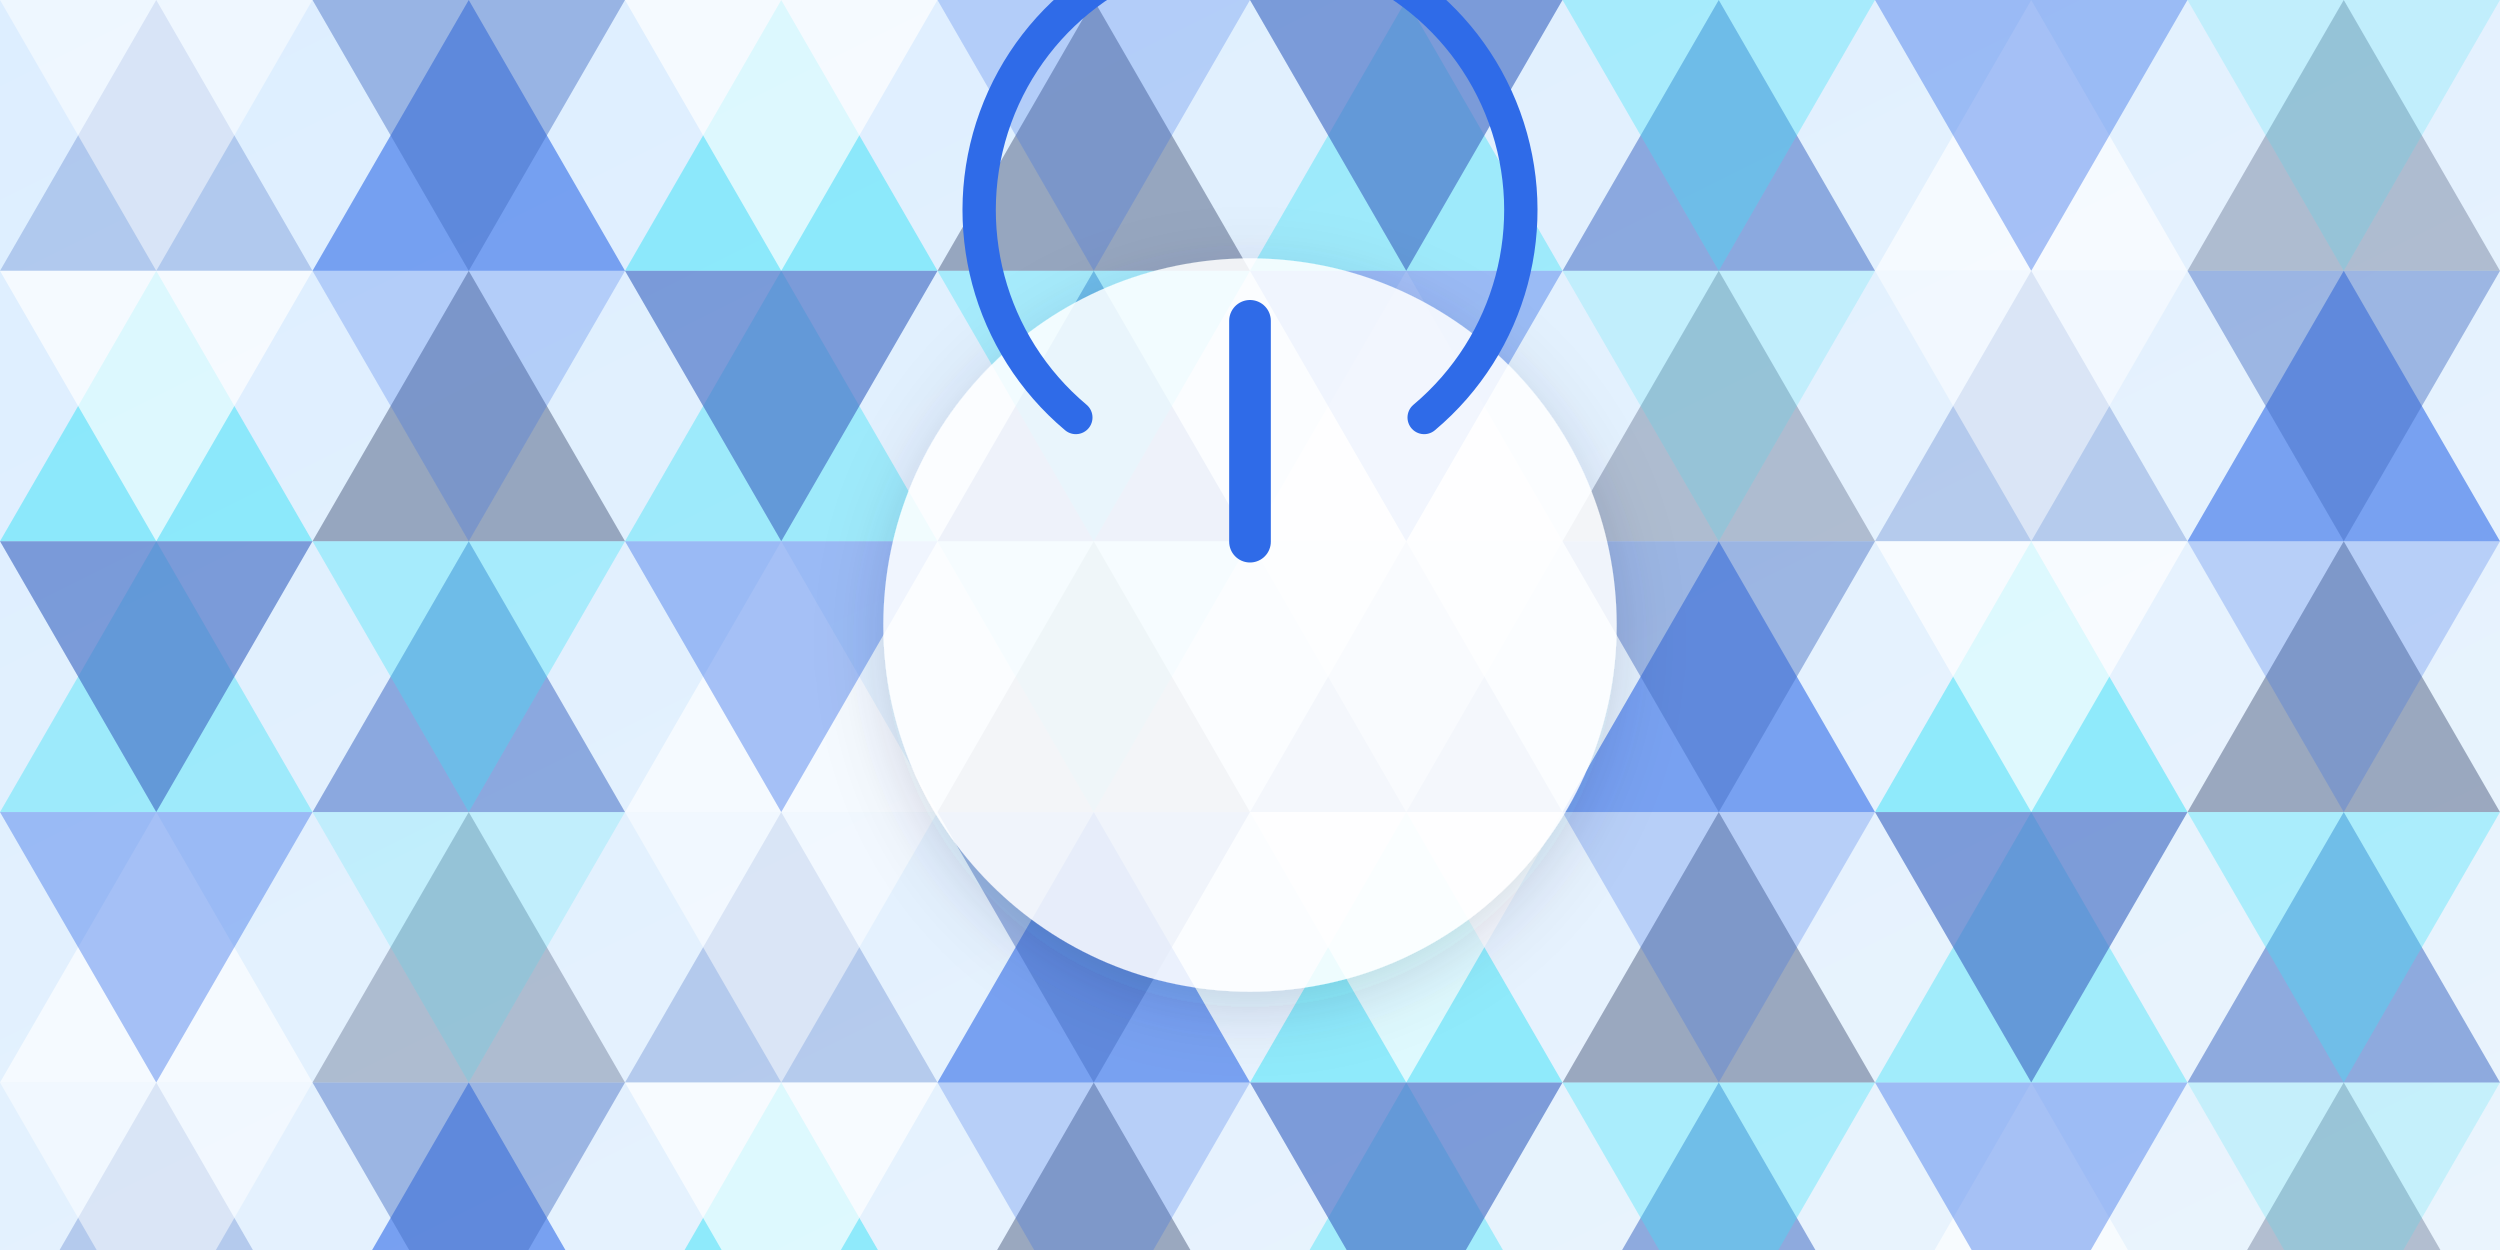
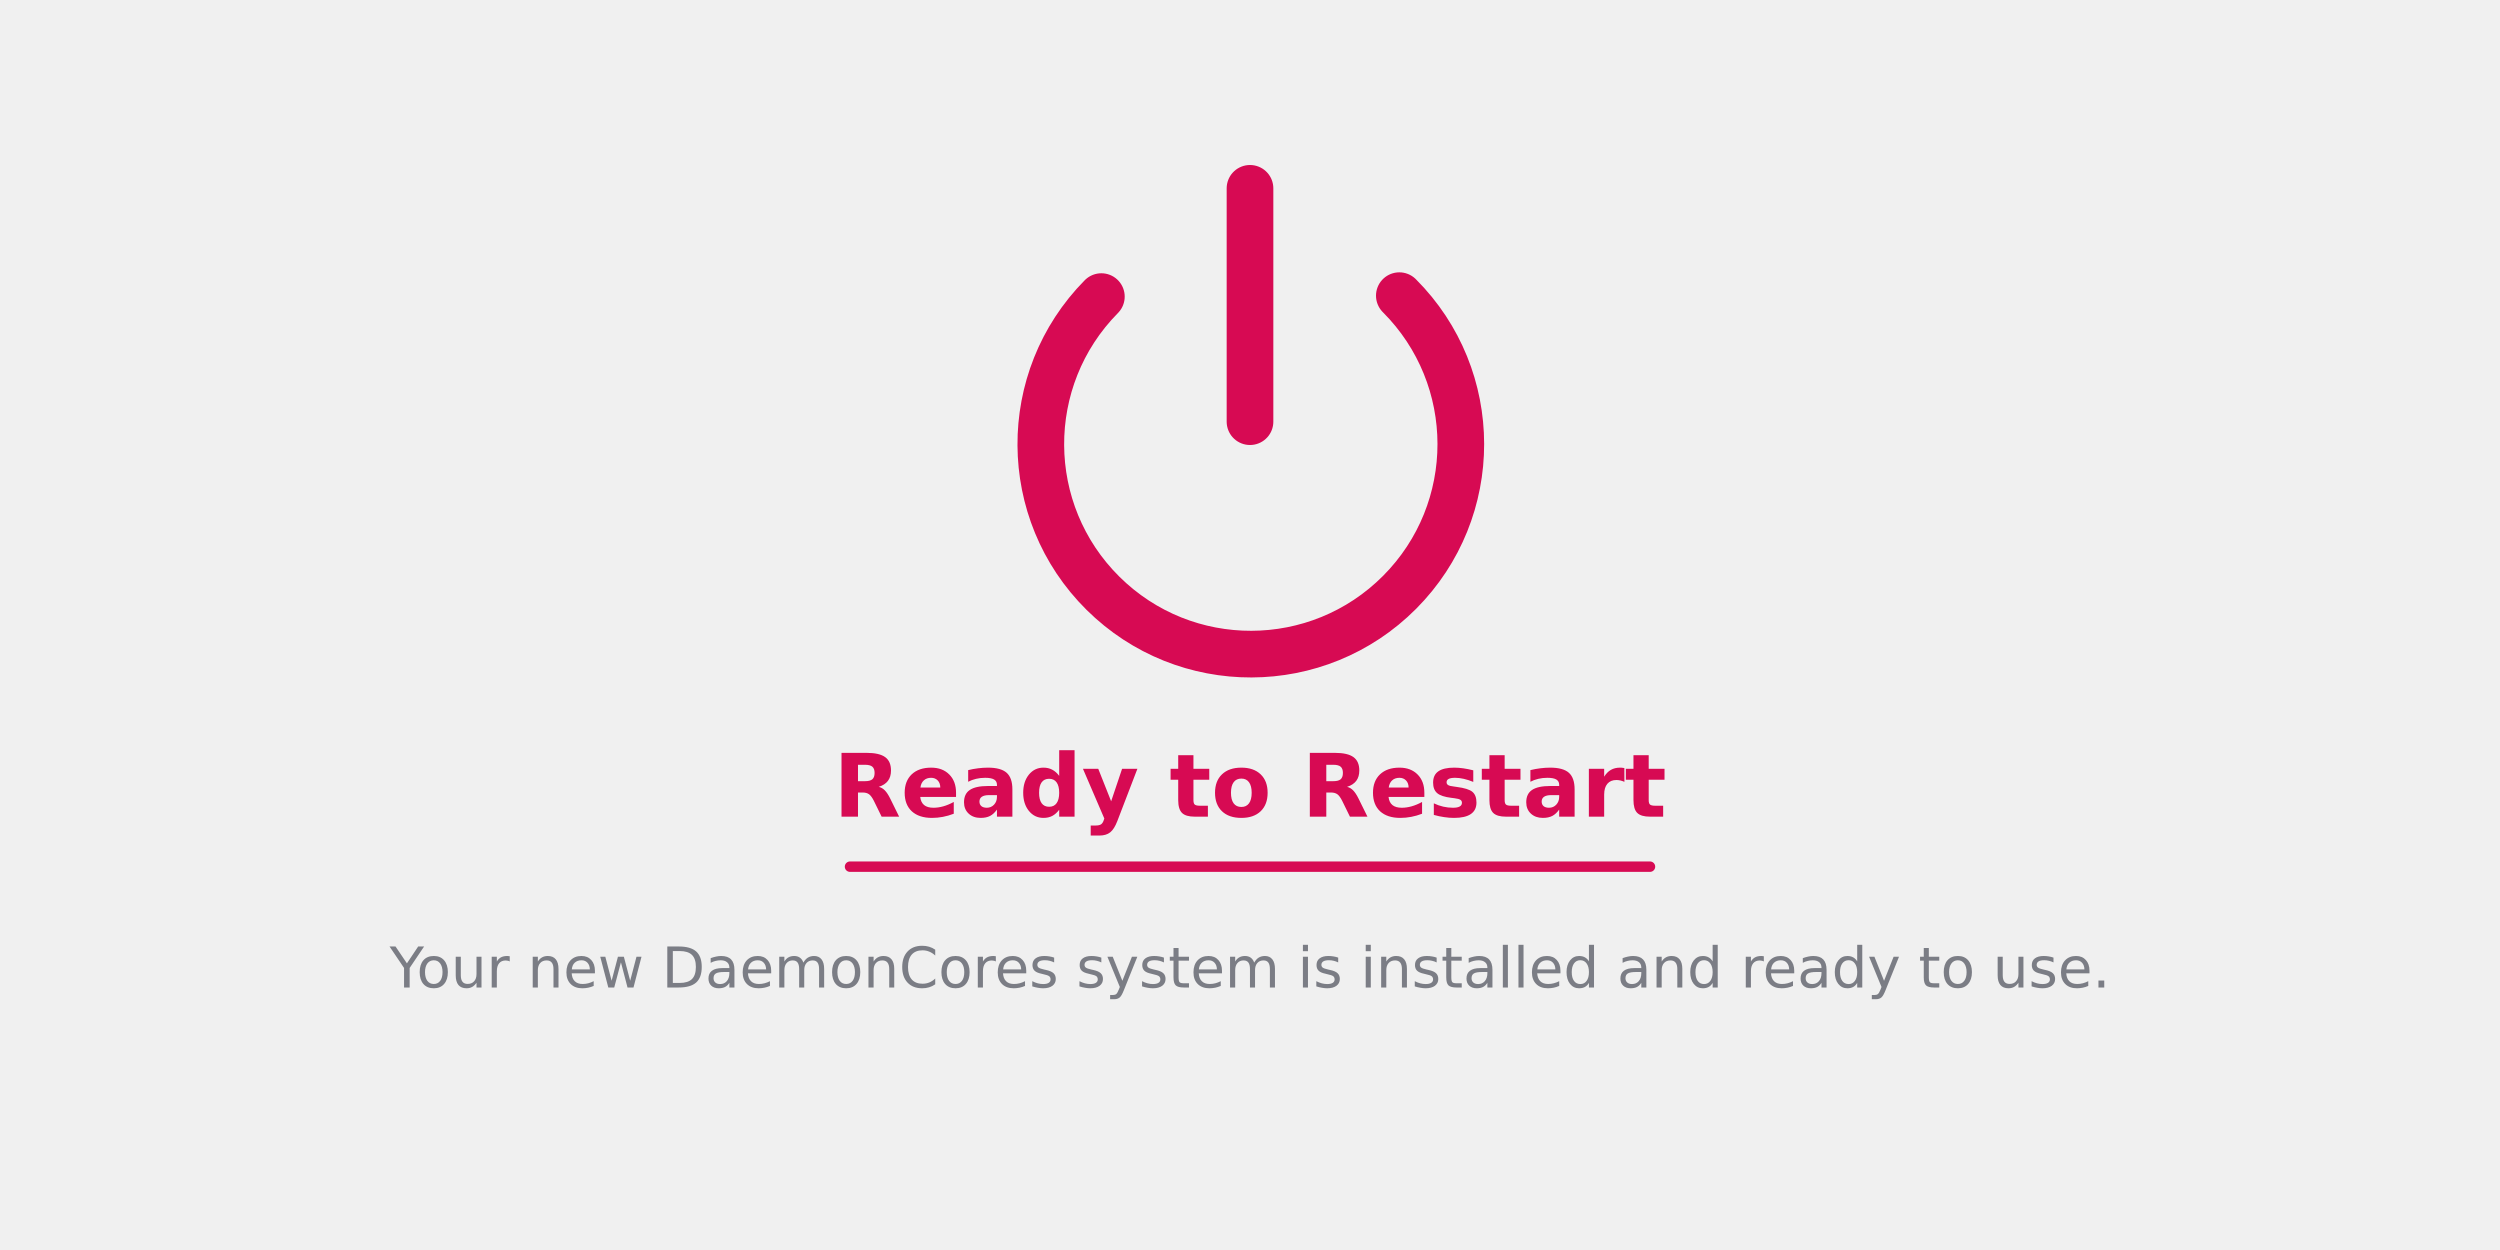
<svg xmlns="http://www.w3.org/2000/svg" viewBox="0 0 600 300" width="600" height="300">
-   <defs>
-     <linearGradient id="bg2" x1="0" y1="0" x2="1" y2="1">
-       <stop offset="0%" stop-color="#ddeeff" />
-       <stop offset="100%" stop-color="#EAF4FD" />
-     </linearGradient>
-     <clipPath id="clip2">
-       <rect width="600" height="300" />
-     </clipPath>
-     <filter id="sh2" x="-25%" y="-25%" width="150%" height="150%">
-       <feDropShadow dx="0" dy="4" stdDeviation="8" flood-color="#0E1F4A" flood-opacity="0.18" />
-     </filter>
-   </defs>
-   <rect width="600" height="300" fill="url(#bg2)" />
-   <g clip-path="url(#clip2)">
-     <polygon points="-75.0,0.0 0.0,0.0 -37.5,-65.0" fill="rgba(68,110,197,0.55)" />
-     <polygon points="-75.0,-65.0 0.0,-65.0 -37.5,0.0" fill="rgba(57,226,249,0.35)" />
-     <polygon points="0.0,0.0 75.0,0.0 37.5,-65.0" fill="rgba(255,255,255,0.65)" />
-     <polygon points="0.0,-65.0 75.0,-65.0 37.5,0.0" fill="rgba(47,107,232,0.4)" />
-     <polygon points="75.0,0.0 150.0,0.0 112.5,-65.0" fill="rgba(14,31,74,0.25)" />
-     <polygon points="75.0,-65.0 150.0,-65.0 112.5,0.0" fill="rgba(57,226,249,0.2)" />
-     <polygon points="150.0,0.0 225.0,0.0 187.5,-65.0" fill="rgba(68,110,197,0.3)" />
-     <polygon points="150.0,-65.0 225.0,-65.0 187.5,0.0" fill="rgba(255,255,255,0.5)" />
-     <polygon points="225.0,0.0 300.0,0.0 262.5,-65.0" fill="rgba(47,107,232,0.6)" />
-     <polygon points="225.0,-65.0 300.0,-65.0 262.5,0.0" fill="rgba(68,110,197,0.45)" />
-     <polygon points="300.0,0.0 375.0,0.0 337.5,-65.0" fill="rgba(57,226,249,0.5)" />
-     <polygon points="300.0,-65.0 375.0,-65.0 337.5,0.0" fill="rgba(255,255,255,0.7)" />
-     <polygon points="375.0,0.0 450.0,0.0 412.5,-65.0" fill="rgba(14,31,74,0.35)" />
-     <polygon points="375.0,-65.0 450.0,-65.0 412.5,0.0" fill="rgba(47,107,232,0.25)" />
-     <polygon points="450.0,0.0 525.0,0.0 487.5,-65.0" fill="rgba(57,226,249,0.4)" />
-     <polygon points="450.0,-65.0 525.0,-65.0 487.5,0.0" fill="rgba(68,110,197,0.65)" />
-     <polygon points="525.0,0.0 600.0,0.0 562.5,-65.0" fill="rgba(68,110,197,0.55)" />
-     <polygon points="525.0,-65.0 600.0,-65.0 562.5,0.0" fill="rgba(57,226,249,0.35)" />
-     <polygon points="600.0,0.0 675.0,0.0 637.5,-65.0" fill="rgba(255,255,255,0.65)" />
-     <polygon points="600.0,-65.0 675.0,-65.0 637.5,0.0" fill="rgba(47,107,232,0.4)" />
-     <polygon points="-75.0,65.0 0.0,65.0 -37.5,0.0" fill="rgba(14,31,74,0.25)" />
-     <polygon points="-75.0,0.0 0.0,0.0 -37.5,65.0" fill="rgba(57,226,249,0.2)" />
-     <polygon points="0.0,65.0 75.0,65.0 37.5,0.0" fill="rgba(68,110,197,0.3)" />
-     <polygon points="0.0,0.0 75.0,0.0 37.5,65.0" fill="rgba(255,255,255,0.5)" />
-     <polygon points="75.0,65.0 150.0,65.0 112.5,0.0" fill="rgba(47,107,232,0.6)" />
-     <polygon points="75.0,0.0 150.0,0.0 112.5,65.0" fill="rgba(68,110,197,0.45)" />
-     <polygon points="150.0,65.0 225.0,65.0 187.5,0.0" fill="rgba(57,226,249,0.5)" />
-     <polygon points="150.0,0.0 225.0,0.0 187.5,65.0" fill="rgba(255,255,255,0.7)" />
-     <polygon points="225.0,65.0 300.0,65.0 262.5,0.0" fill="rgba(14,31,74,0.35)" />
-     <polygon points="225.0,0.0 300.0,0.0 262.5,65.0" fill="rgba(47,107,232,0.25)" />
-     <polygon points="300.0,65.0 375.0,65.0 337.5,0.0" fill="rgba(57,226,249,0.4)" />
-     <polygon points="300.0,0.0 375.0,0.0 337.5,65.0" fill="rgba(68,110,197,0.65)" />
-     <polygon points="375.0,65.0 450.0,65.0 412.5,0.0" fill="rgba(68,110,197,0.55)" />
-     <polygon points="375.0,0.0 450.0,0.0 412.5,65.0" fill="rgba(57,226,249,0.35)" />
-     <polygon points="450.0,65.0 525.0,65.0 487.5,0.0" fill="rgba(255,255,255,0.65)" />
-     <polygon points="450.0,0.0 525.0,0.0 487.5,65.0" fill="rgba(47,107,232,0.4)" />
-     <polygon points="525.0,65.0 600.0,65.0 562.5,0.0" fill="rgba(14,31,74,0.25)" />
-     <polygon points="525.0,0.0 600.0,0.0 562.5,65.0" fill="rgba(57,226,249,0.2)" />
-     <polygon points="600.0,65.0 675.0,65.0 637.5,0.0" fill="rgba(68,110,197,0.3)" />
-     <polygon points="600.0,0.0 675.0,0.0 637.5,65.0" fill="rgba(255,255,255,0.5)" />
-     <polygon points="-75.0,129.9 0.0,129.9 -37.5,65.0" fill="rgba(47,107,232,0.6)" />
-     <polygon points="-75.0,65.0 0.0,65.0 -37.5,129.9" fill="rgba(68,110,197,0.45)" />
-     <polygon points="0.0,129.9 75.0,129.9 37.5,65.0" fill="rgba(57,226,249,0.5)" />
-     <polygon points="0.0,65.0 75.0,65.0 37.5,129.9" fill="rgba(255,255,255,0.7)" />
-     <polygon points="75.0,129.9 150.0,129.9 112.5,65.0" fill="rgba(14,31,74,0.35)" />
-     <polygon points="75.0,65.0 150.0,65.0 112.5,129.9" fill="rgba(47,107,232,0.25)" />
-     <polygon points="150.0,129.9 225.0,129.9 187.5,65.0" fill="rgba(57,226,249,0.4)" />
-     <polygon points="150.0,65.0 225.0,65.0 187.5,129.9" fill="rgba(68,110,197,0.65)" />
-     <polygon points="225.0,129.9 300.0,129.9 262.5,65.0" fill="rgba(68,110,197,0.55)" />
-     <polygon points="225.0,65.0 300.0,65.0 262.5,129.9" fill="rgba(57,226,249,0.35)" />
-     <polygon points="300.0,129.9 375.0,129.9 337.5,65.0" fill="rgba(255,255,255,0.65)" />
-     <polygon points="300.0,65.0 375.0,65.0 337.5,129.9" fill="rgba(47,107,232,0.4)" />
-     <polygon points="375.0,129.9 450.0,129.9 412.5,65.0" fill="rgba(14,31,74,0.25)" />
-     <polygon points="375.0,65.0 450.0,65.0 412.5,129.9" fill="rgba(57,226,249,0.2)" />
-     <polygon points="450.0,129.9 525.0,129.9 487.5,65.0" fill="rgba(68,110,197,0.3)" />
-     <polygon points="450.0,65.0 525.0,65.0 487.5,129.9" fill="rgba(255,255,255,0.5)" />
-     <polygon points="525.0,129.9 600.0,129.9 562.5,65.0" fill="rgba(47,107,232,0.6)" />
-     <polygon points="525.0,65.0 600.0,65.0 562.5,129.9" fill="rgba(68,110,197,0.45)" />
-     <polygon points="600.0,129.9 675.0,129.9 637.5,65.0" fill="rgba(57,226,249,0.5)" />
-     <polygon points="600.0,65.0 675.0,65.0 637.5,129.9" fill="rgba(255,255,255,0.7)" />
-     <polygon points="-75.0,194.9 0.0,194.9 -37.5,129.9" fill="rgba(14,31,74,0.35)" />
-     <polygon points="-75.0,129.9 0.0,129.9 -37.5,194.9" fill="rgba(47,107,232,0.25)" />
-     <polygon points="0.0,194.9 75.0,194.9 37.5,129.9" fill="rgba(57,226,249,0.4)" />
-     <polygon points="0.0,129.9 75.0,129.9 37.5,194.9" fill="rgba(68,110,197,0.65)" />
-     <polygon points="75.0,194.9 150.0,194.9 112.5,129.9" fill="rgba(68,110,197,0.55)" />
-     <polygon points="75.0,129.9 150.0,129.9 112.5,194.9" fill="rgba(57,226,249,0.35)" />
-     <polygon points="150.0,194.9 225.0,194.9 187.5,129.9" fill="rgba(255,255,255,0.65)" />
-     <polygon points="150.0,129.9 225.0,129.9 187.5,194.9" fill="rgba(47,107,232,0.4)" />
-     <polygon points="225.0,194.9 300.0,194.9 262.5,129.9" fill="rgba(14,31,74,0.25)" />
-     <polygon points="225.0,129.9 300.0,129.9 262.5,194.9" fill="rgba(57,226,249,0.2)" />
-     <polygon points="300.0,194.9 375.0,194.9 337.5,129.9" fill="rgba(68,110,197,0.3)" />
-     <polygon points="300.0,129.9 375.0,129.9 337.5,194.9" fill="rgba(255,255,255,0.5)" />
-     <polygon points="375.0,194.9 450.0,194.9 412.5,129.9" fill="rgba(47,107,232,0.6)" />
-     <polygon points="375.0,129.9 450.0,129.9 412.5,194.9" fill="rgba(68,110,197,0.45)" />
-     <polygon points="450.0,194.9 525.0,194.9 487.5,129.9" fill="rgba(57,226,249,0.5)" />
-     <polygon points="450.0,129.9 525.0,129.9 487.5,194.9" fill="rgba(255,255,255,0.7)" />
-     <polygon points="525.0,194.9 600.0,194.9 562.5,129.9" fill="rgba(14,31,74,0.35)" />
-     <polygon points="525.0,129.9 600.0,129.9 562.5,194.9" fill="rgba(47,107,232,0.25)" />
-     <polygon points="600.0,194.9 675.0,194.9 637.5,129.9" fill="rgba(57,226,249,0.4)" />
-     <polygon points="600.0,129.9 675.0,129.9 637.5,194.9" fill="rgba(68,110,197,0.65)" />
-     <polygon points="-75.0,259.8 0.0,259.8 -37.5,194.9" fill="rgba(68,110,197,0.55)" />
-     <polygon points="-75.0,194.9 0.0,194.9 -37.5,259.8" fill="rgba(57,226,249,0.35)" />
-     <polygon points="0.0,259.8 75.0,259.8 37.5,194.9" fill="rgba(255,255,255,0.65)" />
-     <polygon points="0.0,194.9 75.0,194.9 37.5,259.8" fill="rgba(47,107,232,0.4)" />
-     <polygon points="75.0,259.8 150.0,259.8 112.5,194.9" fill="rgba(14,31,74,0.25)" />
-     <polygon points="75.0,194.9 150.0,194.9 112.5,259.8" fill="rgba(57,226,249,0.2)" />
-     <polygon points="150.0,259.8 225.0,259.8 187.5,194.9" fill="rgba(68,110,197,0.3)" />
-     <polygon points="150.0,194.9 225.0,194.9 187.5,259.8" fill="rgba(255,255,255,0.5)" />
-     <polygon points="225.0,259.8 300.0,259.8 262.5,194.9" fill="rgba(47,107,232,0.6)" />
-     <polygon points="225.0,194.9 300.0,194.9 262.5,259.8" fill="rgba(68,110,197,0.45)" />
-     <polygon points="300.0,259.8 375.0,259.8 337.5,194.9" fill="rgba(57,226,249,0.5)" />
-     <polygon points="300.0,194.9 375.0,194.9 337.5,259.8" fill="rgba(255,255,255,0.7)" />
-     <polygon points="375.0,259.8 450.0,259.8 412.5,194.9" fill="rgba(14,31,74,0.35)" />
-     <polygon points="375.0,194.9 450.0,194.9 412.5,259.8" fill="rgba(47,107,232,0.25)" />
-     <polygon points="450.0,259.8 525.0,259.8 487.5,194.9" fill="rgba(57,226,249,0.4)" />
-     <polygon points="450.0,194.9 525.0,194.9 487.5,259.8" fill="rgba(68,110,197,0.65)" />
-     <polygon points="525.0,259.8 600.0,259.8 562.5,194.9" fill="rgba(68,110,197,0.55)" />
-     <polygon points="525.0,194.9 600.0,194.9 562.5,259.8" fill="rgba(57,226,249,0.35)" />
-     <polygon points="600.0,259.8 675.0,259.8 637.5,194.9" fill="rgba(255,255,255,0.65)" />
-     <polygon points="600.0,194.9 675.0,194.9 637.5,259.8" fill="rgba(47,107,232,0.4)" />
-     <polygon points="-75.0,324.8 0.0,324.8 -37.5,259.8" fill="rgba(14,31,74,0.25)" />
-     <polygon points="-75.0,259.8 0.0,259.8 -37.5,324.8" fill="rgba(57,226,249,0.2)" />
-     <polygon points="0.0,324.8 75.0,324.8 37.5,259.8" fill="rgba(68,110,197,0.3)" />
-     <polygon points="0.0,259.8 75.0,259.8 37.5,324.8" fill="rgba(255,255,255,0.5)" />
-     <polygon points="75.0,324.8 150.0,324.8 112.5,259.8" fill="rgba(47,107,232,0.6)" />
-     <polygon points="75.0,259.8 150.0,259.8 112.5,324.8" fill="rgba(68,110,197,0.45)" />
-     <polygon points="150.0,324.8 225.0,324.8 187.5,259.8" fill="rgba(57,226,249,0.5)" />
-     <polygon points="150.0,259.8 225.0,259.8 187.5,324.8" fill="rgba(255,255,255,0.7)" />
-     <polygon points="225.0,324.8 300.0,324.8 262.5,259.8" fill="rgba(14,31,74,0.35)" />
-     <polygon points="225.0,259.8 300.0,259.8 262.5,324.8" fill="rgba(47,107,232,0.25)" />
-     <polygon points="300.0,324.8 375.0,324.8 337.5,259.8" fill="rgba(57,226,249,0.4)" />
-     <polygon points="300.0,259.8 375.0,259.8 337.5,324.8" fill="rgba(68,110,197,0.65)" />
-     <polygon points="375.0,324.8 450.0,324.8 412.5,259.8" fill="rgba(68,110,197,0.55)" />
-     <polygon points="375.0,259.8 450.0,259.8 412.5,324.8" fill="rgba(57,226,249,0.35)" />
-     <polygon points="450.0,324.8 525.0,324.8 487.5,259.8" fill="rgba(255,255,255,0.65)" />
-     <polygon points="450.0,259.8 525.0,259.8 487.5,324.8" fill="rgba(47,107,232,0.4)" />
-     <polygon points="525.0,324.8 600.0,324.8 562.5,259.8" fill="rgba(14,31,74,0.25)" />
-     <polygon points="525.0,259.8 600.0,259.8 562.5,324.8" fill="rgba(57,226,249,0.2)" />
-     <polygon points="600.0,324.8 675.0,324.8 637.5,259.8" fill="rgba(68,110,197,0.3)" />
-     <polygon points="600.0,259.8 675.0,259.8 637.5,324.8" fill="rgba(255,255,255,0.5)" />
-     <polygon points="-75.0,389.7 0.0,389.7 -37.5,324.8" fill="rgba(47,107,232,0.6)" />
-     <polygon points="-75.0,324.8 0.0,324.8 -37.5,389.7" fill="rgba(68,110,197,0.45)" />
-     <polygon points="0.0,389.7 75.0,389.7 37.5,324.8" fill="rgba(57,226,249,0.5)" />
-     <polygon points="0.0,324.8 75.0,324.8 37.5,389.7" fill="rgba(255,255,255,0.7)" />
-     <polygon points="75.0,389.7 150.0,389.7 112.5,324.8" fill="rgba(14,31,74,0.35)" />
-     <polygon points="75.0,324.8 150.0,324.8 112.5,389.7" fill="rgba(47,107,232,0.25)" />
-     <polygon points="150.0,389.7 225.0,389.7 187.5,324.8" fill="rgba(57,226,249,0.4)" />
-     <polygon points="150.0,324.8 225.0,324.8 187.5,389.7" fill="rgba(68,110,197,0.65)" />
-     <polygon points="225.0,389.7 300.0,389.7 262.5,324.8" fill="rgba(68,110,197,0.55)" />
-     <polygon points="225.0,324.8 300.0,324.8 262.5,389.7" fill="rgba(57,226,249,0.35)" />
-     <polygon points="300.0,389.7 375.0,389.7 337.5,324.8" fill="rgba(255,255,255,0.65)" />
-     <polygon points="300.0,324.8 375.0,324.8 337.5,389.7" fill="rgba(47,107,232,0.4)" />
-     <polygon points="375.0,389.7 450.0,389.7 412.5,324.8" fill="rgba(14,31,74,0.25)" />
-     <polygon points="375.0,324.8 450.0,324.8 412.5,389.7" fill="rgba(57,226,249,0.2)" />
-     <polygon points="450.0,389.7 525.0,389.7 487.5,324.8" fill="rgba(68,110,197,0.3)" />
-     <polygon points="450.0,324.8 525.0,324.8 487.5,389.7" fill="rgba(255,255,255,0.5)" />
-     <polygon points="525.0,389.7 600.0,389.7 562.5,324.8" fill="rgba(47,107,232,0.6)" />
-     <polygon points="525.0,324.8 600.0,324.8 562.5,389.7" fill="rgba(68,110,197,0.45)" />
-     <polygon points="600.0,389.7 675.0,389.7 637.5,324.8" fill="rgba(57,226,249,0.5)" />
-     <polygon points="600.0,324.8 675.0,324.8 637.5,389.7" fill="rgba(255,255,255,0.7)" />
-     <polygon points="-75.0,454.7 0.0,454.7 -37.5,389.7" fill="rgba(14,31,74,0.35)" />
-     <polygon points="-75.0,389.7 0.0,389.7 -37.5,454.7" fill="rgba(47,107,232,0.25)" />
-     <polygon points="0.0,454.7 75.0,454.7 37.5,389.7" fill="rgba(57,226,249,0.4)" />
-     <polygon points="0.0,389.7 75.0,389.7 37.5,454.7" fill="rgba(68,110,197,0.65)" />
-     <polygon points="75.0,454.7 150.0,454.7 112.5,389.7" fill="rgba(68,110,197,0.55)" />
-     <polygon points="75.0,389.7 150.0,389.7 112.5,454.7" fill="rgba(57,226,249,0.35)" />
-     <polygon points="150.0,454.7 225.0,454.7 187.5,389.7" fill="rgba(255,255,255,0.65)" />
-     <polygon points="150.0,389.7 225.0,389.7 187.5,454.7" fill="rgba(47,107,232,0.4)" />
-     <polygon points="225.0,454.7 300.0,454.7 262.5,389.7" fill="rgba(14,31,74,0.25)" />
-     <polygon points="225.0,389.7 300.0,389.7 262.5,454.7" fill="rgba(57,226,249,0.2)" />
-     <polygon points="300.0,454.7 375.0,454.7 337.5,389.7" fill="rgba(68,110,197,0.3)" />
-     <polygon points="300.0,389.7 375.0,389.7 337.5,454.7" fill="rgba(255,255,255,0.5)" />
-     <polygon points="375.0,454.7 450.0,454.7 412.5,389.7" fill="rgba(47,107,232,0.6)" />
-     <polygon points="375.0,389.7 450.0,389.7 412.5,454.7" fill="rgba(68,110,197,0.45)" />
-     <polygon points="450.0,454.7 525.0,454.7 487.5,389.7" fill="rgba(57,226,249,0.5)" />
-     <polygon points="450.0,389.7 525.0,389.7 487.5,454.7" fill="rgba(255,255,255,0.7)" />
-     <polygon points="525.0,454.7 600.0,454.7 562.5,389.7" fill="rgba(14,31,74,0.35)" />
-     <polygon points="525.0,389.7 600.0,389.7 562.5,454.7" fill="rgba(47,107,232,0.25)" />
-     <polygon points="600.0,454.7 675.0,454.7 637.5,389.7" fill="rgba(57,226,249,0.4)" />
-     <polygon points="600.0,389.7 675.0,389.7 637.5,454.7" fill="rgba(68,110,197,0.65)" />
+   <g transform="translate(232.80,34) scale(5.6)" fill="none" stroke="#d70a53" stroke-width="2" stroke-linecap="round" stroke-linejoin="round">
+     <path d="M12 2v10" />
+     <path d="M18.4 6.6a9 9 0 1 1-12.77.04" />
  </g>
-   <circle cx="300" cy="150" r="88" fill="white" opacity="0.85" filter="url(#sh2)" />
-   <path d="M 258.2 100.2 A 65 65 0 1 1 341.8 100.2" fill="none" stroke="#2F6BE8" stroke-width="8" stroke-linecap="round" />
-   <line x1="300" y1="77" x2="300" y2="130" stroke="#2F6BE8" stroke-width="10" stroke-linecap="round" />
+   <text x="300.0" y="196" font-family="DejaVu Sans, Liberation Sans, sans-serif" font-size="21" font-weight="bold" fill="#d70a53" text-anchor="middle">Ready to Restart</text>
+   <path d="M 204.0 208 H 396.0" stroke="#d70a53" stroke-width="2.5" stroke-linecap="round" />
+   <text x="300.0" y="237" font-family="DejaVu Sans, Liberation Sans, sans-serif" font-size="13.5" fill="#7b7d85" text-anchor="middle">Your new DaemonCores system is installed and ready to use.</text>
</svg>
